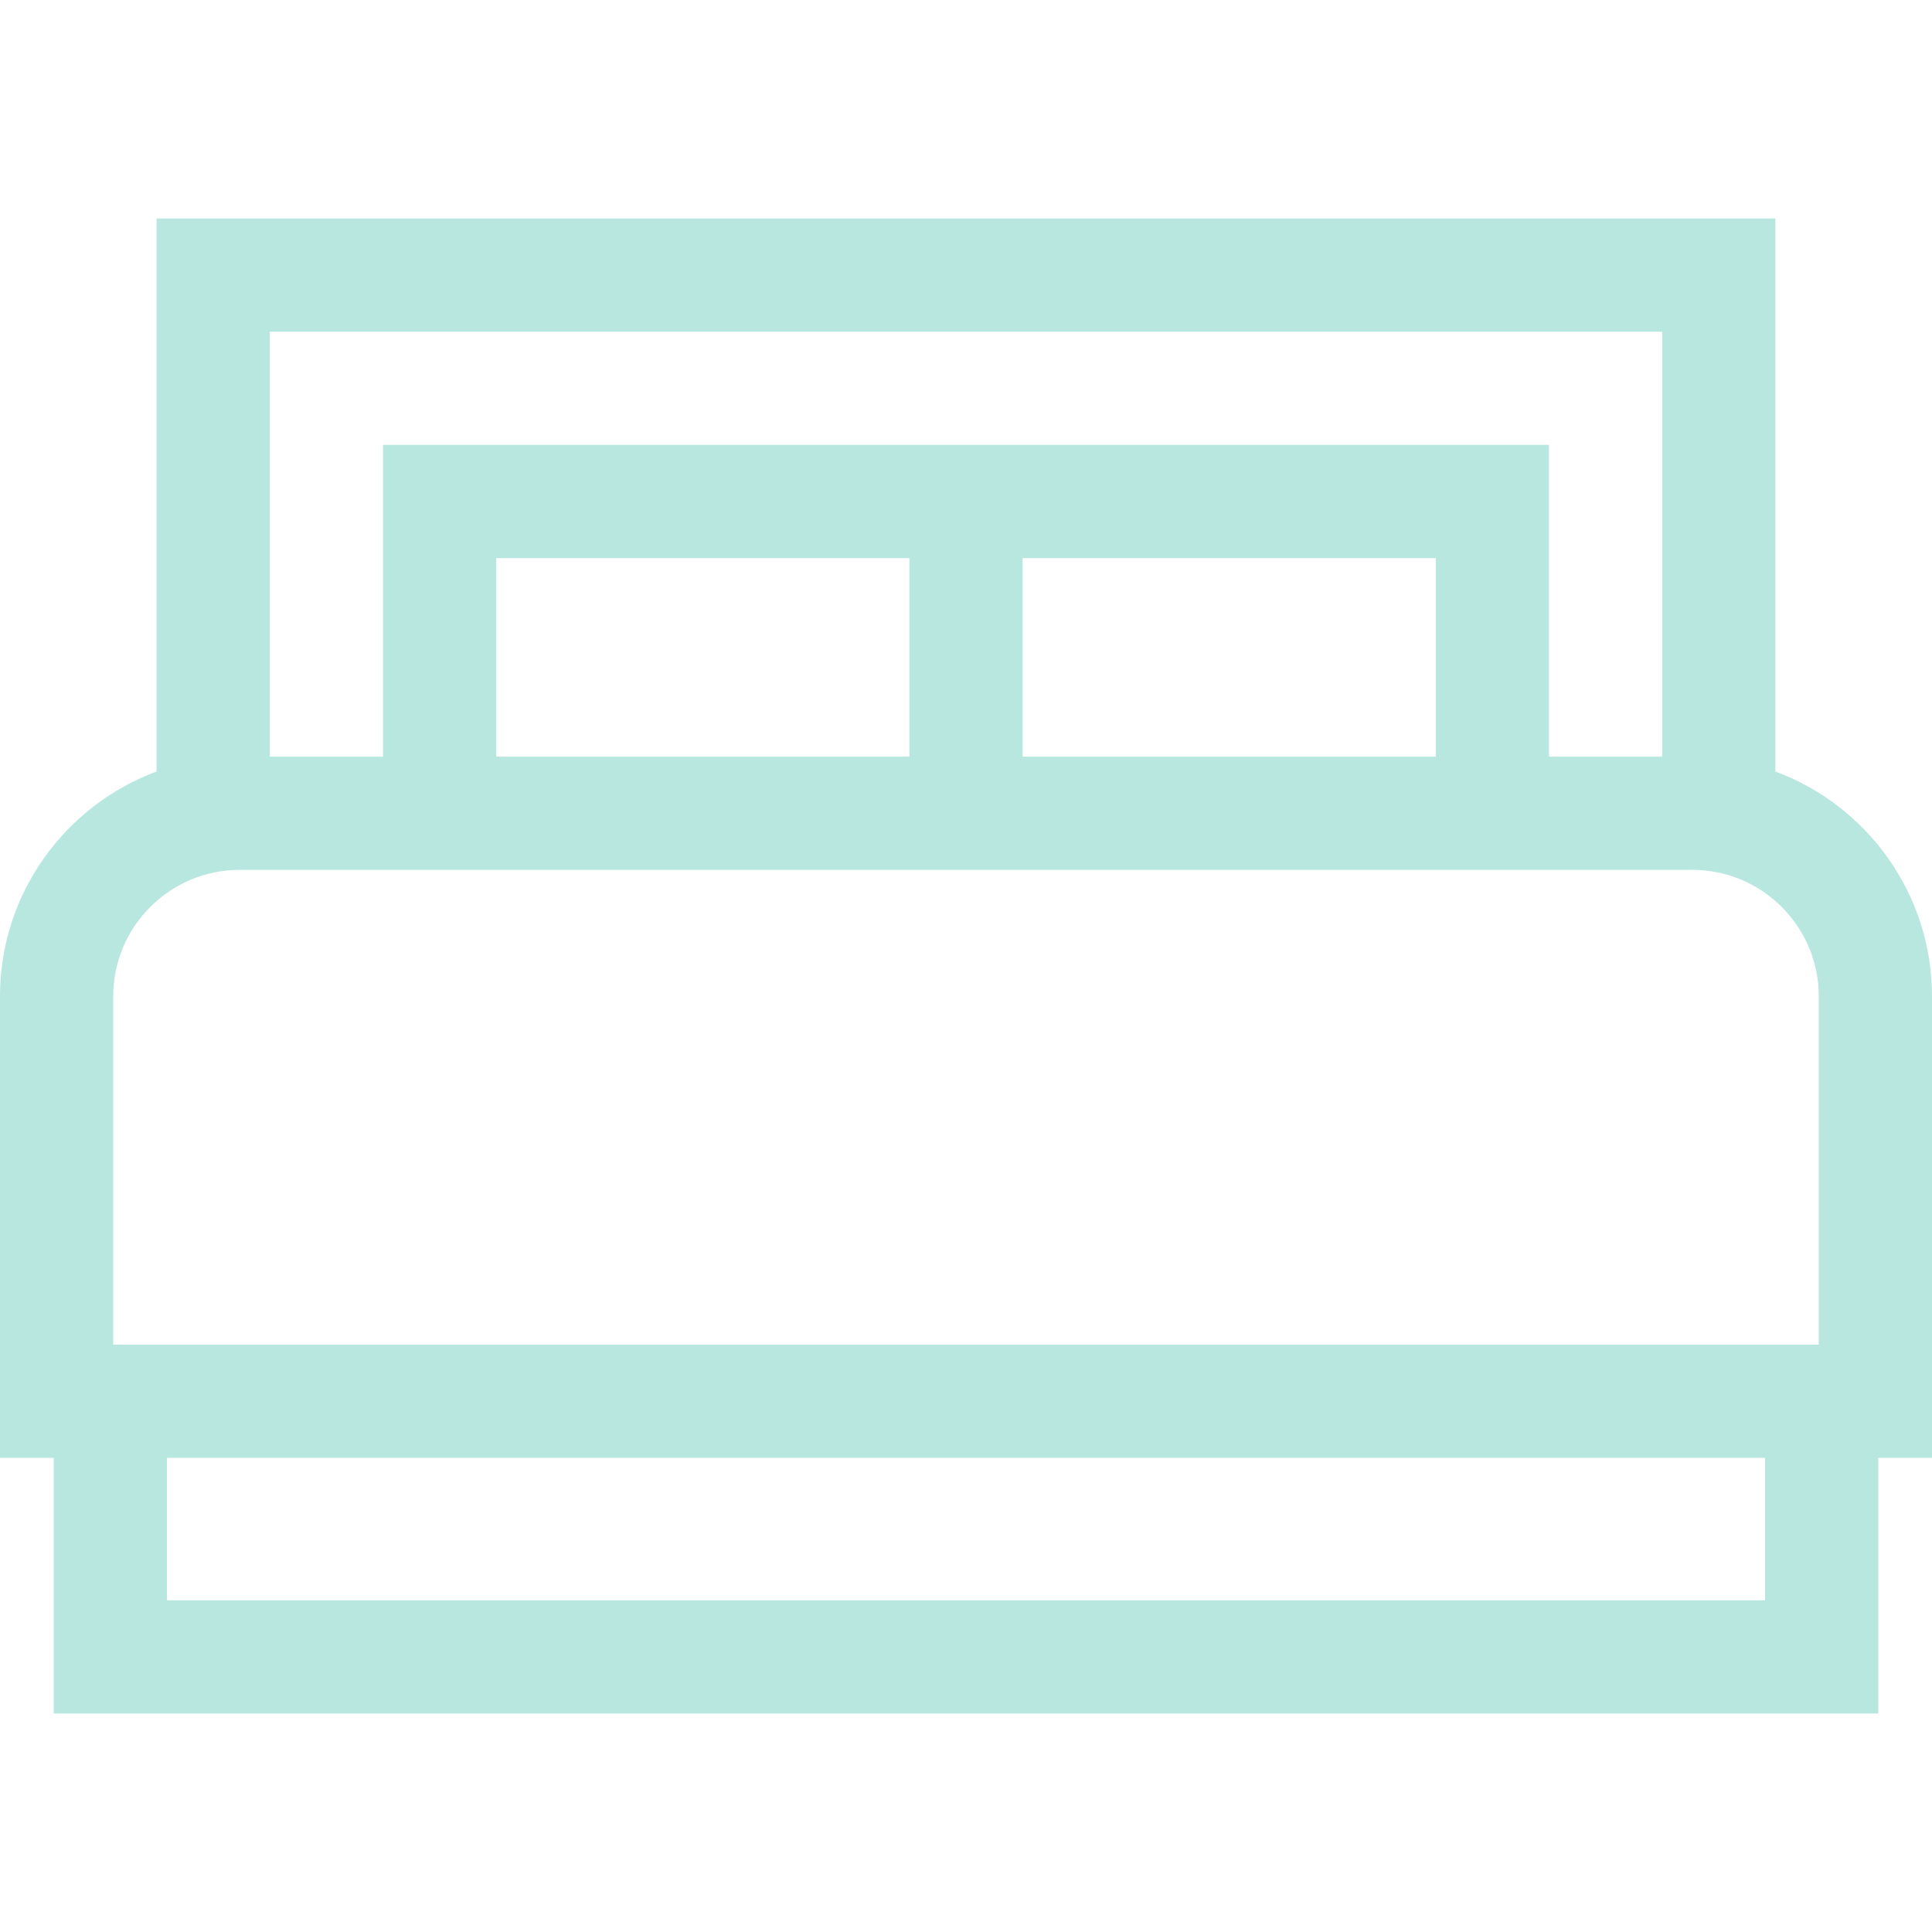
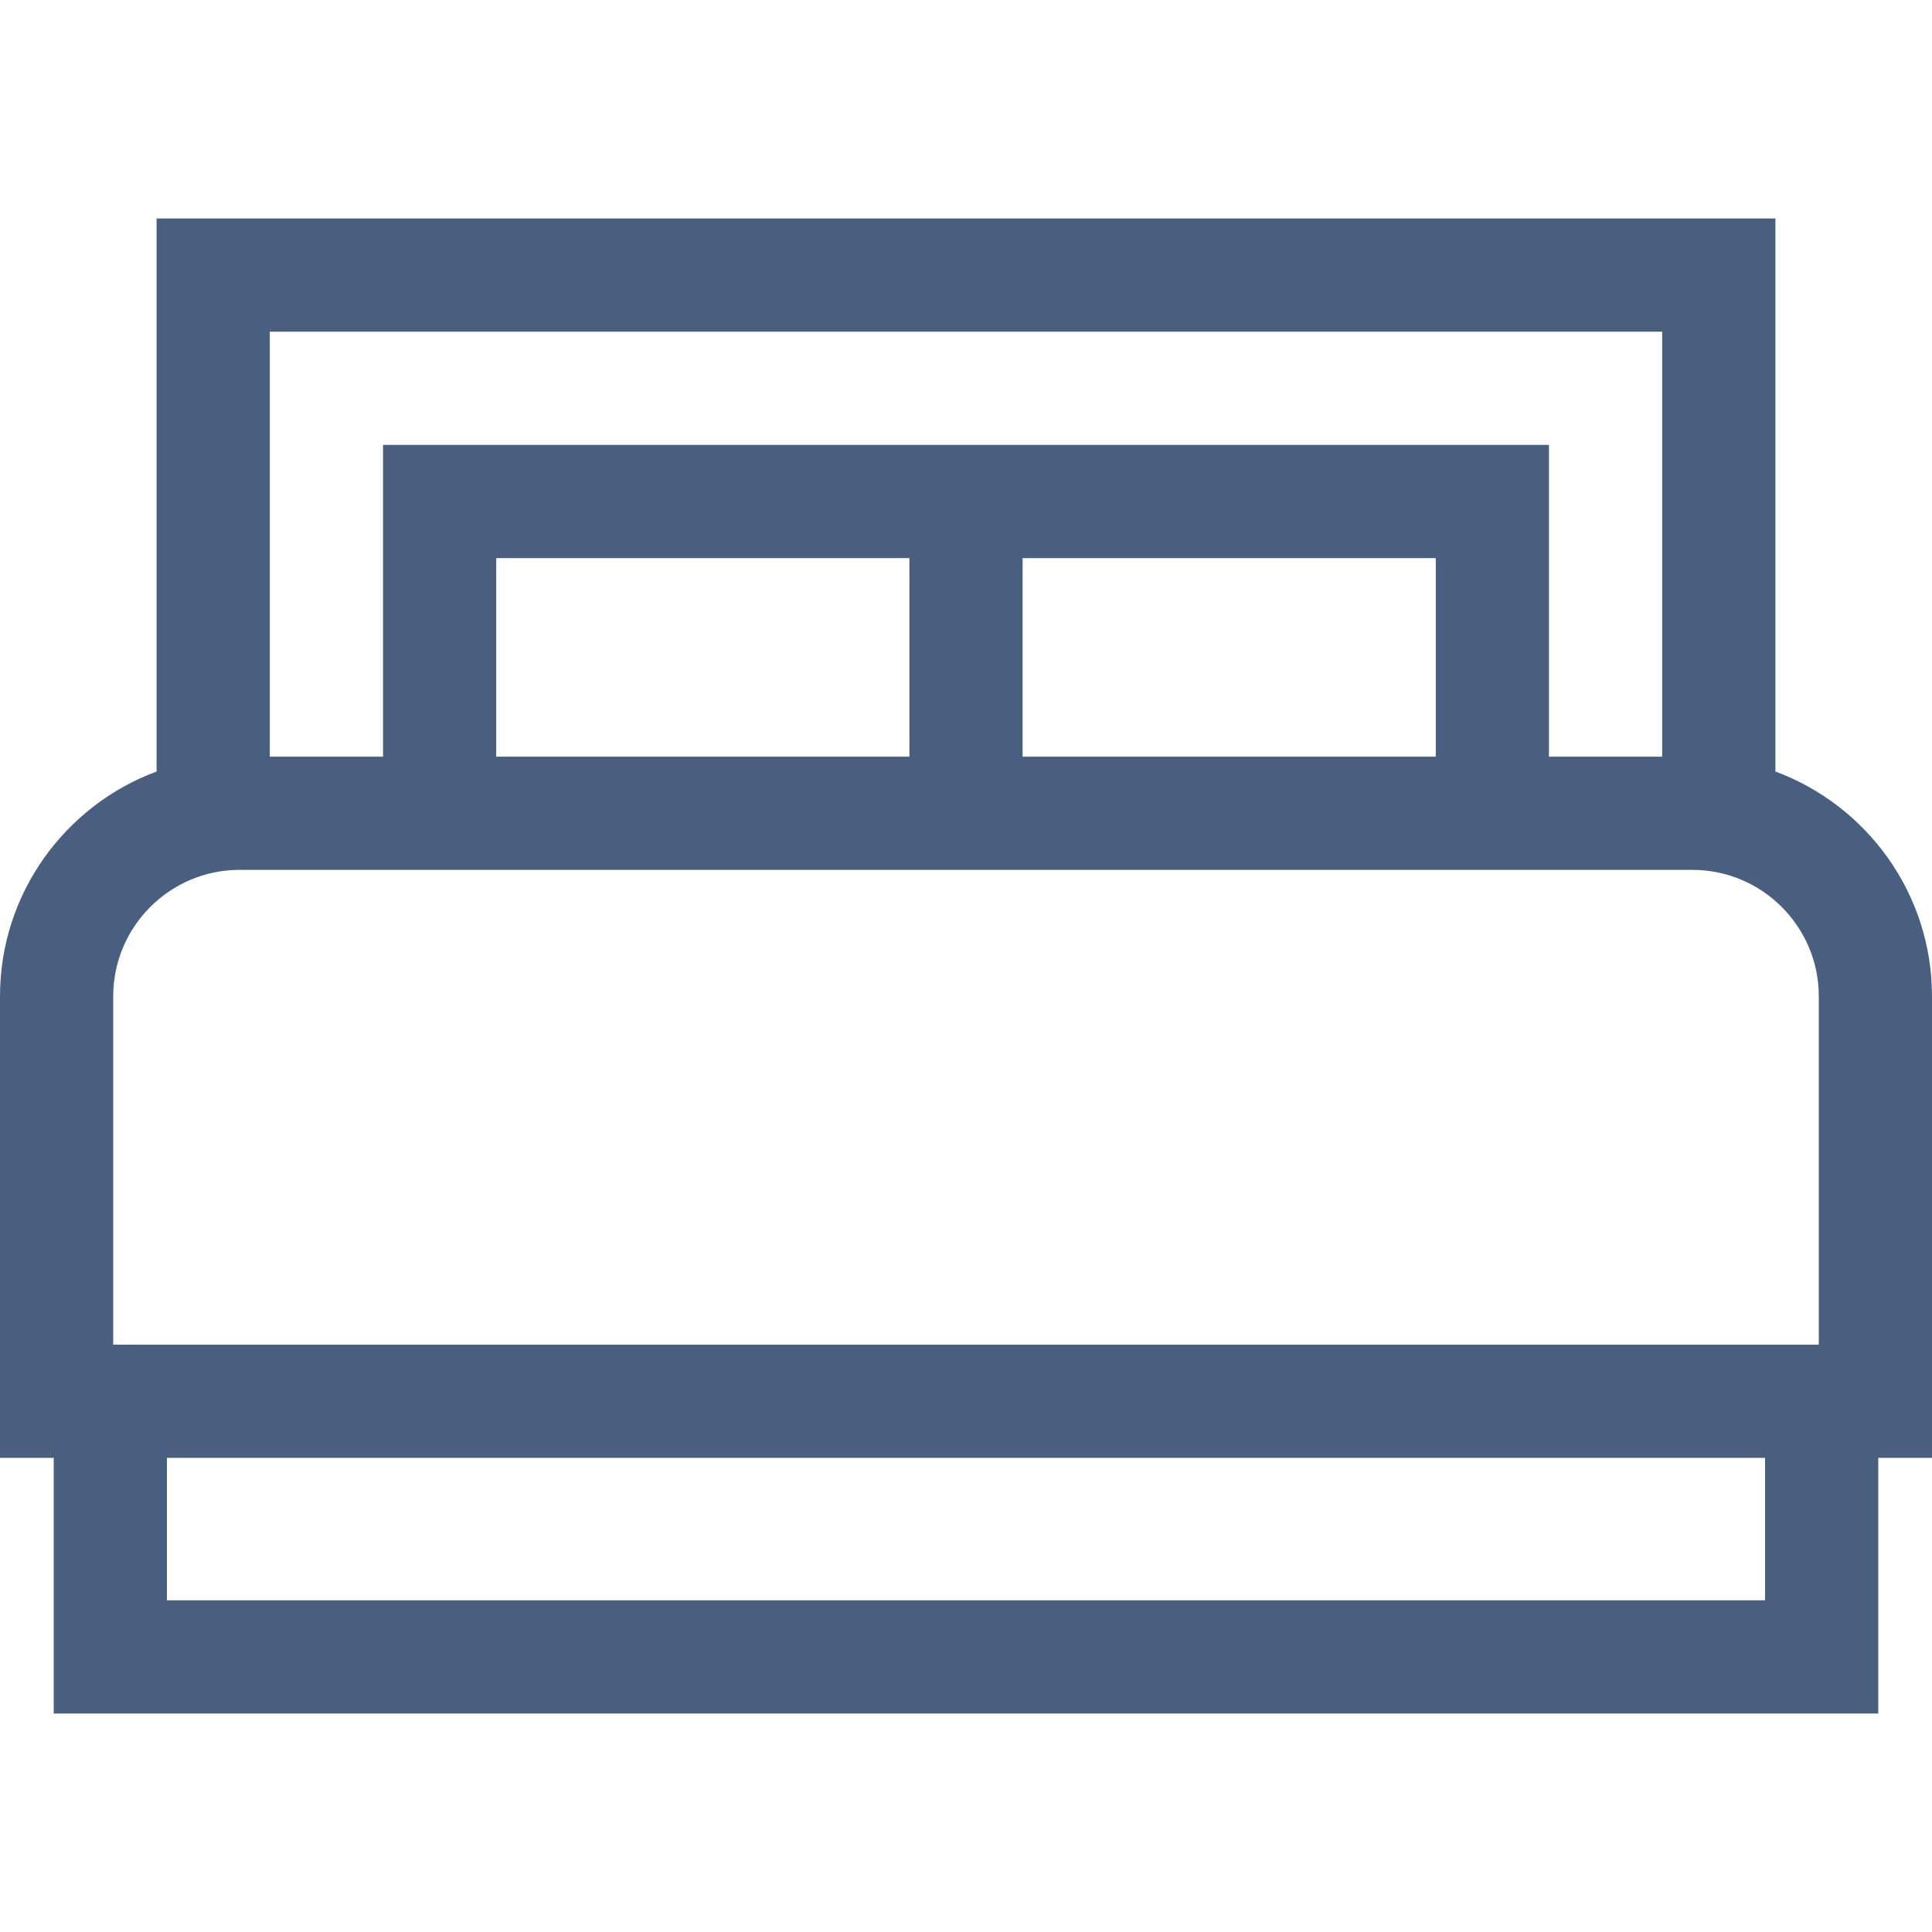
- <svg xmlns="http://www.w3.org/2000/svg" id="Capa_1" enable-background="new 0 0 512 512" height="18px" viewBox="0 0 512 512" width="18px">
+ <svg xmlns="http://www.w3.org/2000/svg" id="Capa_1" enable-background="new 0 0 512 512" height="30px" viewBox="0 0 512 512" width="30px">
  <g>
    <g>
-       <path d="m512 264.035c0-27.287-17.299-50.605-41.503-59.576v-146.558h-428.994v146.558c-24.204 8.971-41.503 32.29-41.503 59.576v122.315h14.236v67.749h483.527v-67.749h14.237zm-440.497-176.134h368.993v112.621h-30v-82.62h-154.496-154.496v82.62h-30v-112.621zm169.497 112.62h-109.496v-52.62h109.496zm30-52.62h109.497v52.62h-109.497zm-241 116.134c0-18.479 15.034-33.514 33.514-33.514h384.973c18.479 0 33.514 15.034 33.514 33.514v92.315h-452.001zm437.764 160.064h-423.528v-37.749h423.527v37.749z" data-original="#000000" class="active-path" data-old_color="#000000" fill="#b8e7df" />
+       <path d="m512 264.035c0-27.287-17.299-50.605-41.503-59.576v-146.558h-428.994v146.558c-24.204 8.971-41.503 32.29-41.503 59.576v122.315h14.236v67.749h483.527v-67.749h14.237zm-440.497-176.134h368.993v112.621h-30v-82.62h-154.496-154.496v82.62h-30v-112.621zm169.497 112.62h-109.496v-52.62h109.496zm30-52.62h109.497v52.62h-109.497zm-241 116.134c0-18.479 15.034-33.514 33.514-33.514h384.973c18.479 0 33.514 15.034 33.514 33.514v92.315h-452.001zm437.764 160.064h-423.528v-37.749h423.527v37.749z" data-original="#000000" class="active-path" data-old_color="#000000" fill="#485f80" />
    </g>
  </g>
</svg>
